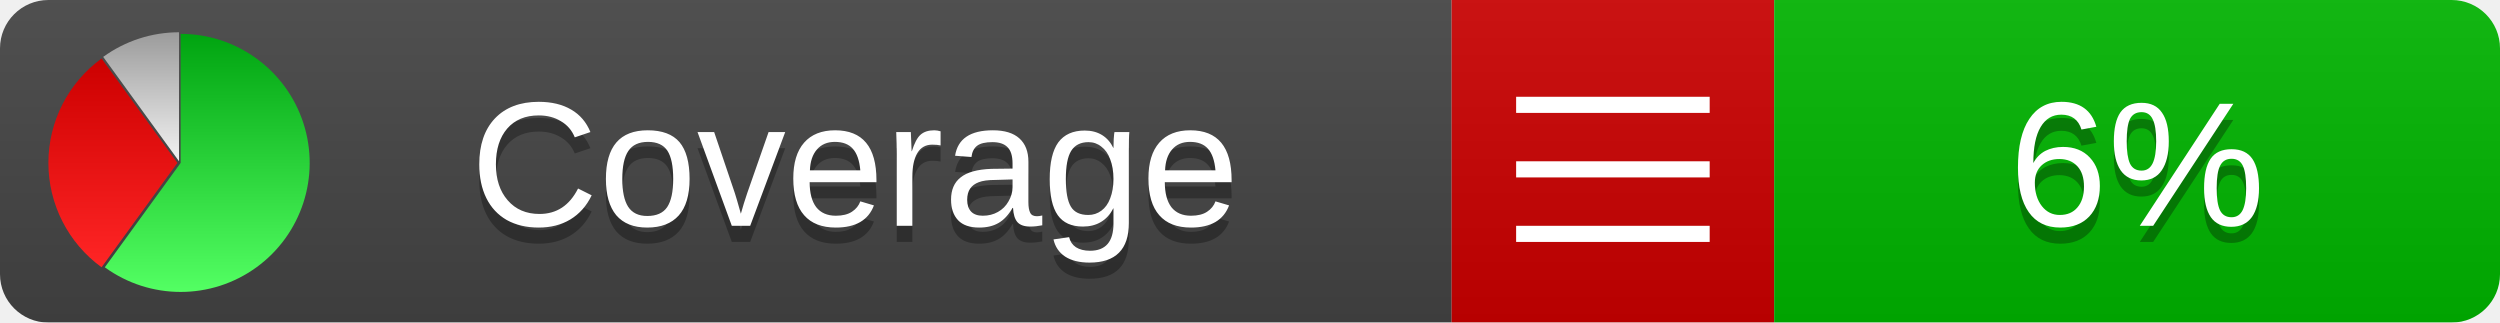
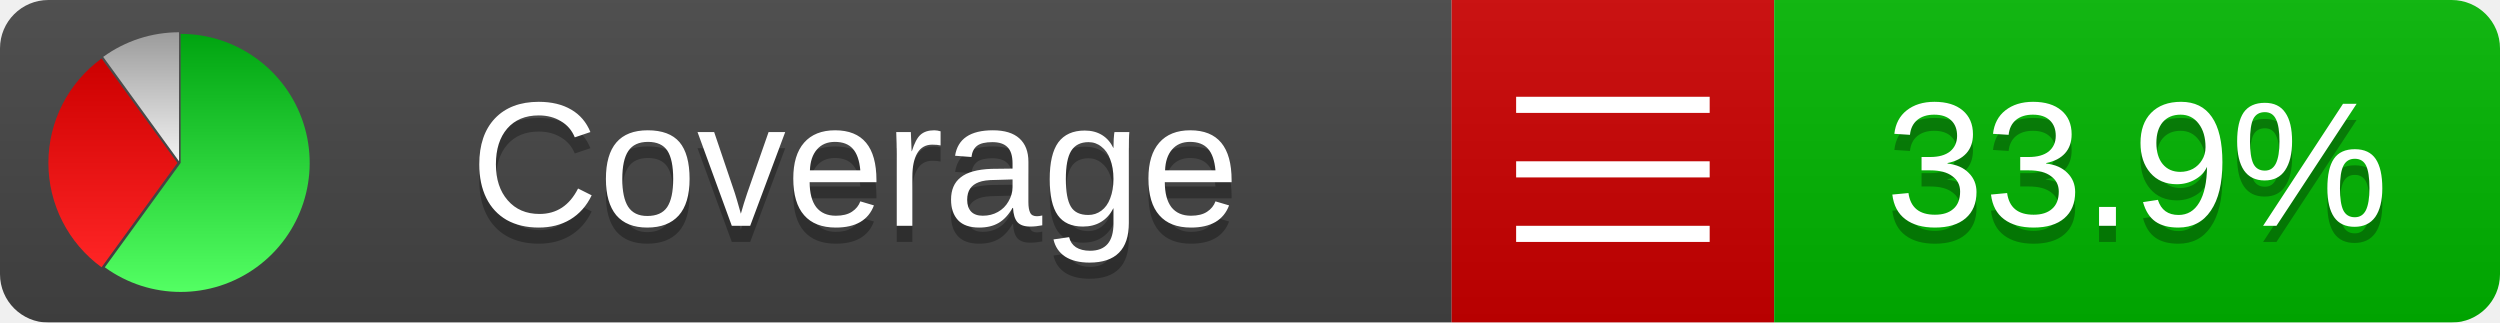
<svg xmlns="http://www.w3.org/2000/svg" xmlns:xlink="http://www.w3.org/1999/xlink" width="155" height="20">
  <style type="text/css">
          
            @keyframes fadeout {
              0 % { visibility: visible; opacity: 1; }
              40% { visibility: visible; opacity: 1; }
              50% { visibility: hidden; opacity: 0; }
              90% { visibility: hidden; opacity: 0; }
              100% { visibility: visible; opacity: 1; }
            }
            @keyframes fadein {
              0% { visibility: hidden; opacity: 0; }
              40% { visibility: hidden; opacity: 0; }
              50% { visibility: visible; opacity: 1; }
              90% { visibility: visible; opacity: 1; }
              100% { visibility: hidden; opacity: 0; }
            }
            .linecoverage {
                animation-duration: 10s;
                animation-name: fadeout;
                animation-iteration-count: infinite;
            }
            .branchcoverage {
                animation-duration: 10s;
                animation-name: fadein;
                animation-iteration-count: infinite;
            }
          
    </style>
  <defs>
    <linearGradient id="gradient" x2="0" y2="100%">
      <stop offset="0" stop-color="#bbb" stop-opacity=".1" />
      <stop offset="1" stop-opacity=".1" />
    </linearGradient>
    <linearGradient id="green" x2="0" y2="100%">
      <stop offset="0" stop-color="#00A410" />
      <stop offset="1" stop-color="#53FF63" />
    </linearGradient>
    <linearGradient id="red" x2="0" y2="100%">
      <stop offset="0" stop-color="#C00" />
      <stop offset="1" stop-color="#FF2525" />
    </linearGradient>
    <linearGradient id="gray" x2="0" y2="100%">
      <stop offset="0" stop-color="#9B9B9B" />
      <stop offset="1" stop-color="#F3F3F3" />
    </linearGradient>
    <mask id="mask">
      <rect width="155" height="20" rx="3" fill="#fff" />
    </mask>
    <g id="icon">
      <path style="fill:url(#green);" d="M205,202.5 l0,-200 a200,200 0 1,1 -117.558,361.803 z" />
      <path style="fill:url(#red);" d="M200,202.5 l-117.558,161.803 a200,200 0 0,1 0,-323.607 z" />
      <path style="fill:url(#gray);" d="M202.5,200 l-117.558,-161.803 a200,200 0 0,1 117.558,-38.196 z" />
    </g>
  </defs>
  <g mask="url(#mask)">
    <rect x="0" y="0" width="90" height="20" fill="#444" />
    <rect x="90" y="0" width="20" height="20" fill="#c00" />
    <rect x="110" y="0" width="45" height="20" fill="#00B600" />
    <rect x="0" y="0" width="155" height="20" fill="url(#gradient)" />
  </g>
  <g>
    <path class="" stroke="#fff" d="M94 6.5 h12 M94 10.5 h12 M94 14.5 h12" />
  </g>
  <g fill="#fff" text-anchor="middle" font-family="Verdana,Arial,Geneva,sans-serif" font-size="11">
    <a xlink:href="https://github.com/danielpalme/ReportGenerator" target="_top">
      <use xlink:href="#icon" transform="translate(3,2) scale(.04)" />
    </a>
    <text x="53" y="15" fill="#010101" fill-opacity=".3">Coverage</text>
    <text x="53" y="14" fill="#fff">Coverage</text>
-     <text class="" x="132.5" y="15" fill="#010101" fill-opacity=".3">6%</text>
-     <text class="" x="132.5" y="14">6%</text>
+     <text class="" x="132.5" y="15" fill="#010101" fill-opacity=".3">33.9%</text>
+     <text class="" x="132.5" y="14">33.9%</text>
  </g>
  <g>
    <rect class="" x="90" y="0" width="65" height="20" fill-opacity="0" />
  </g>
</svg>
